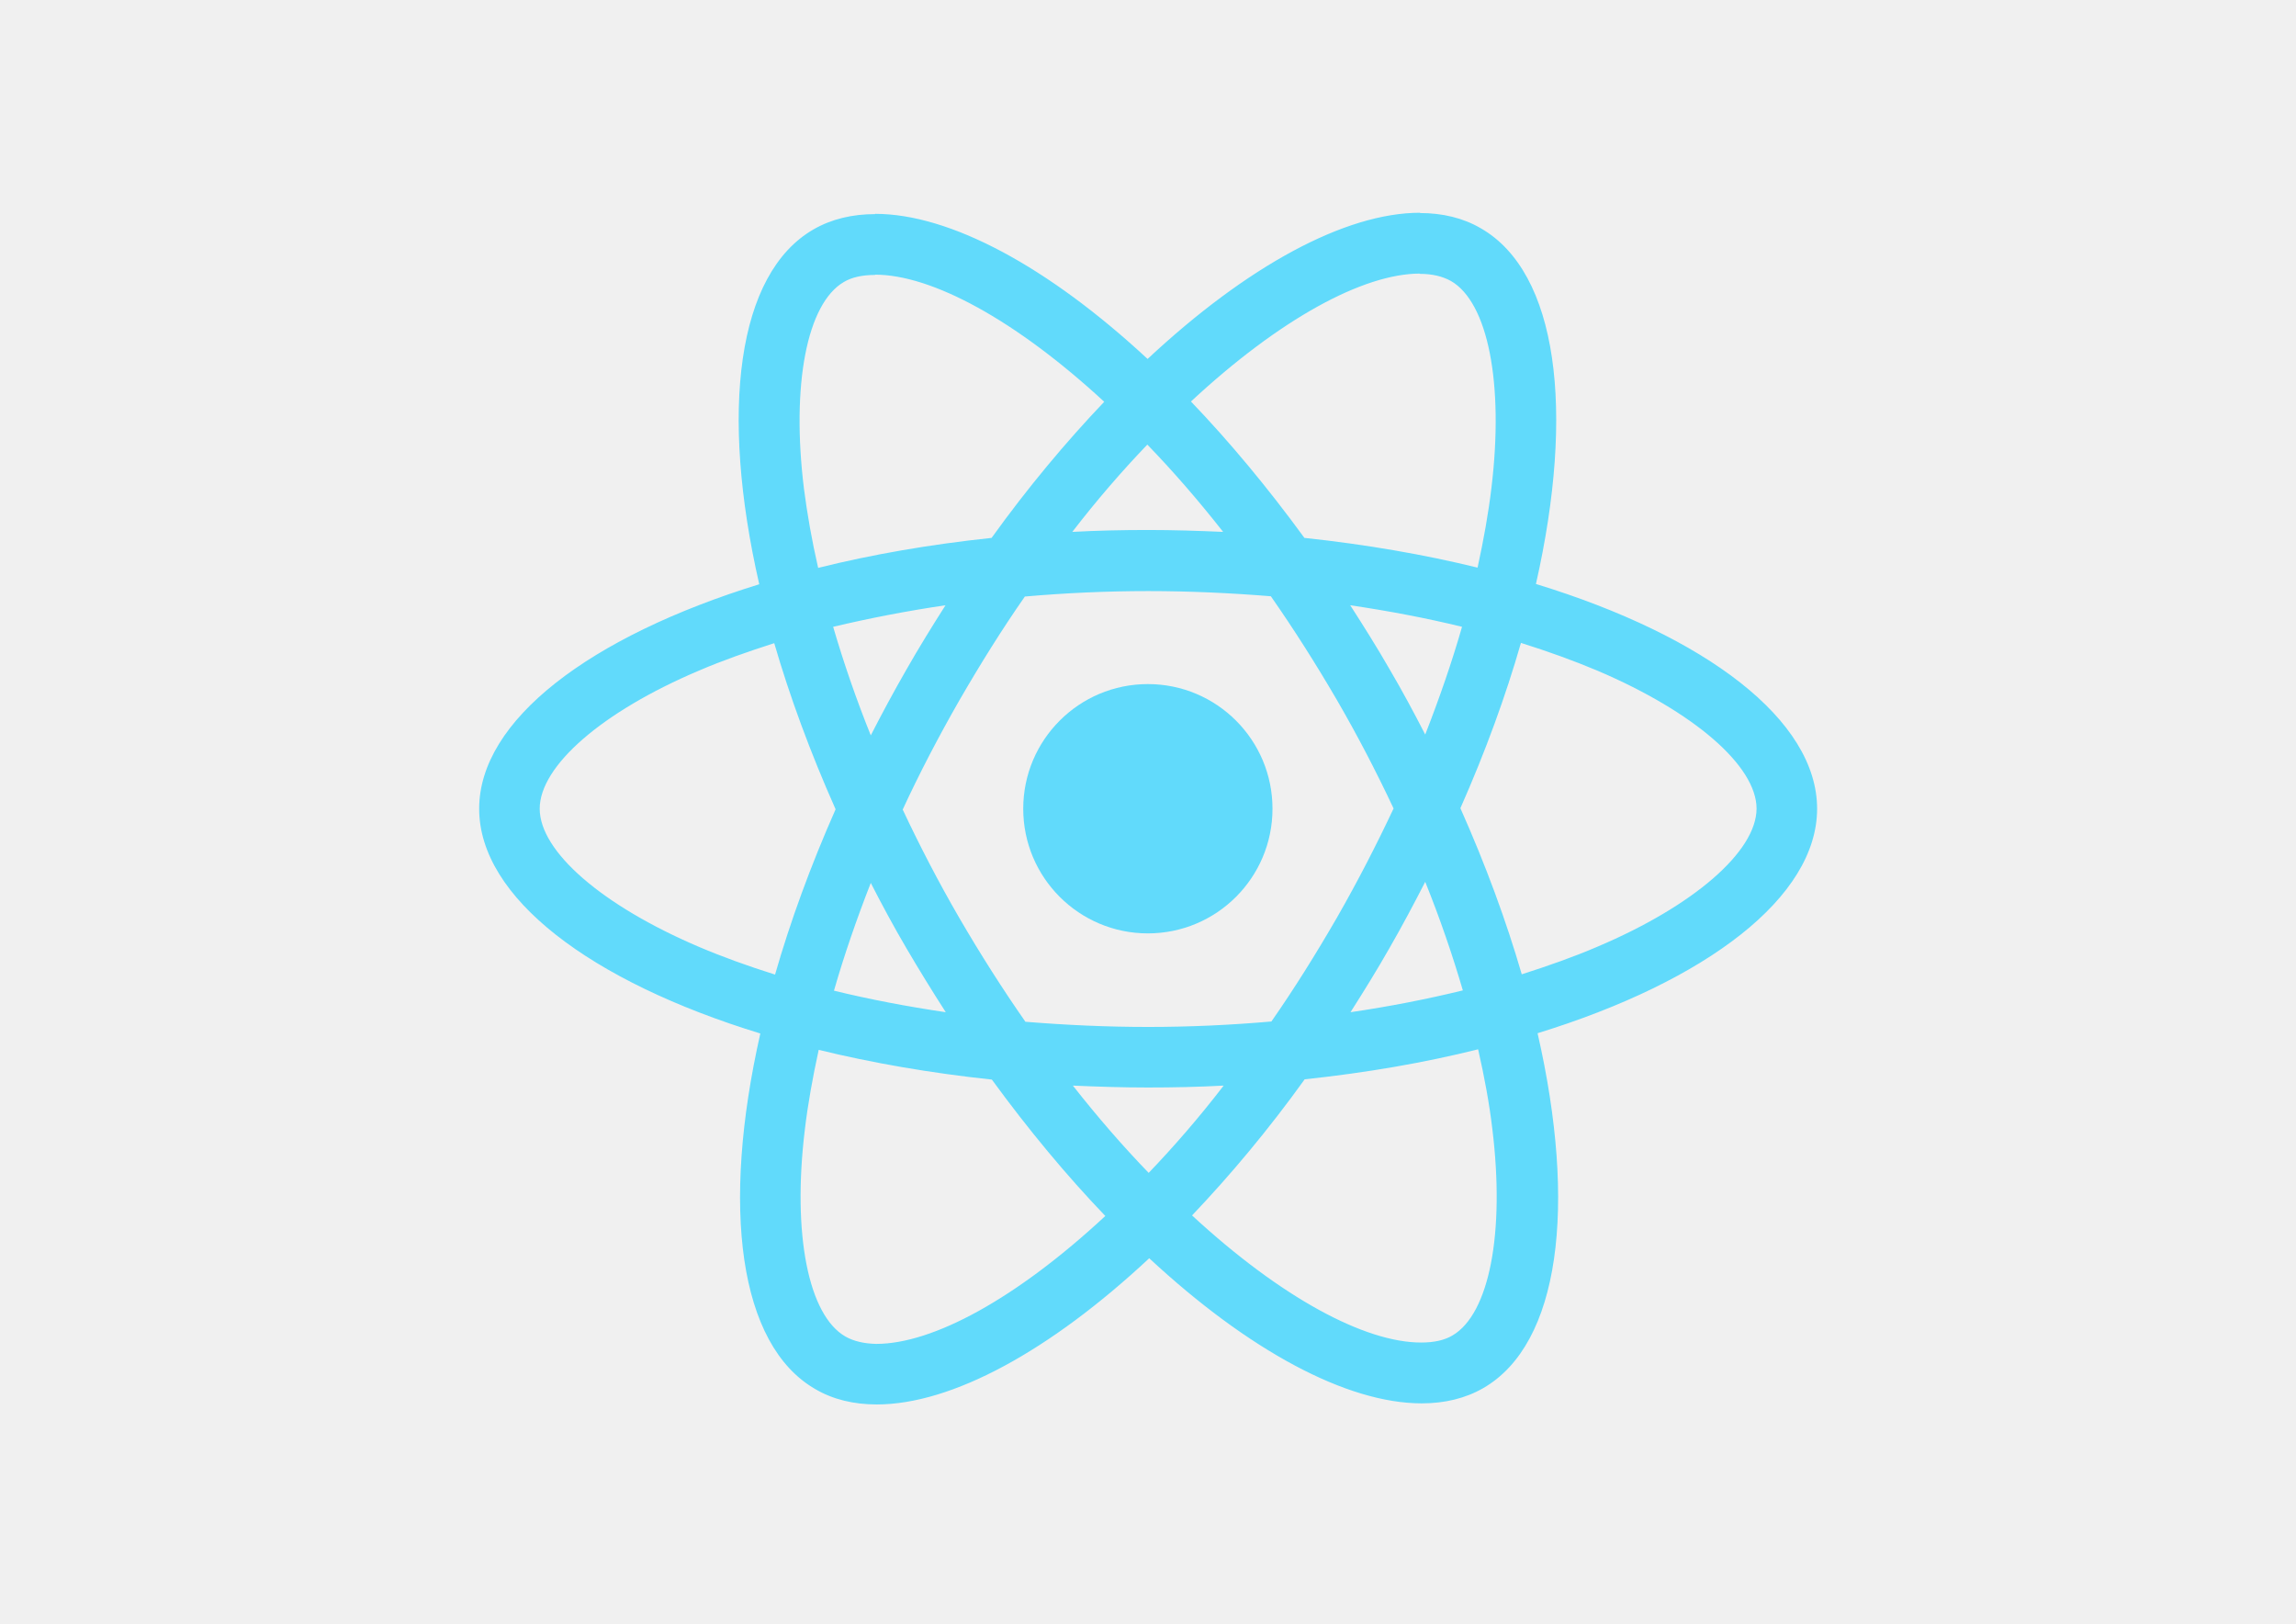
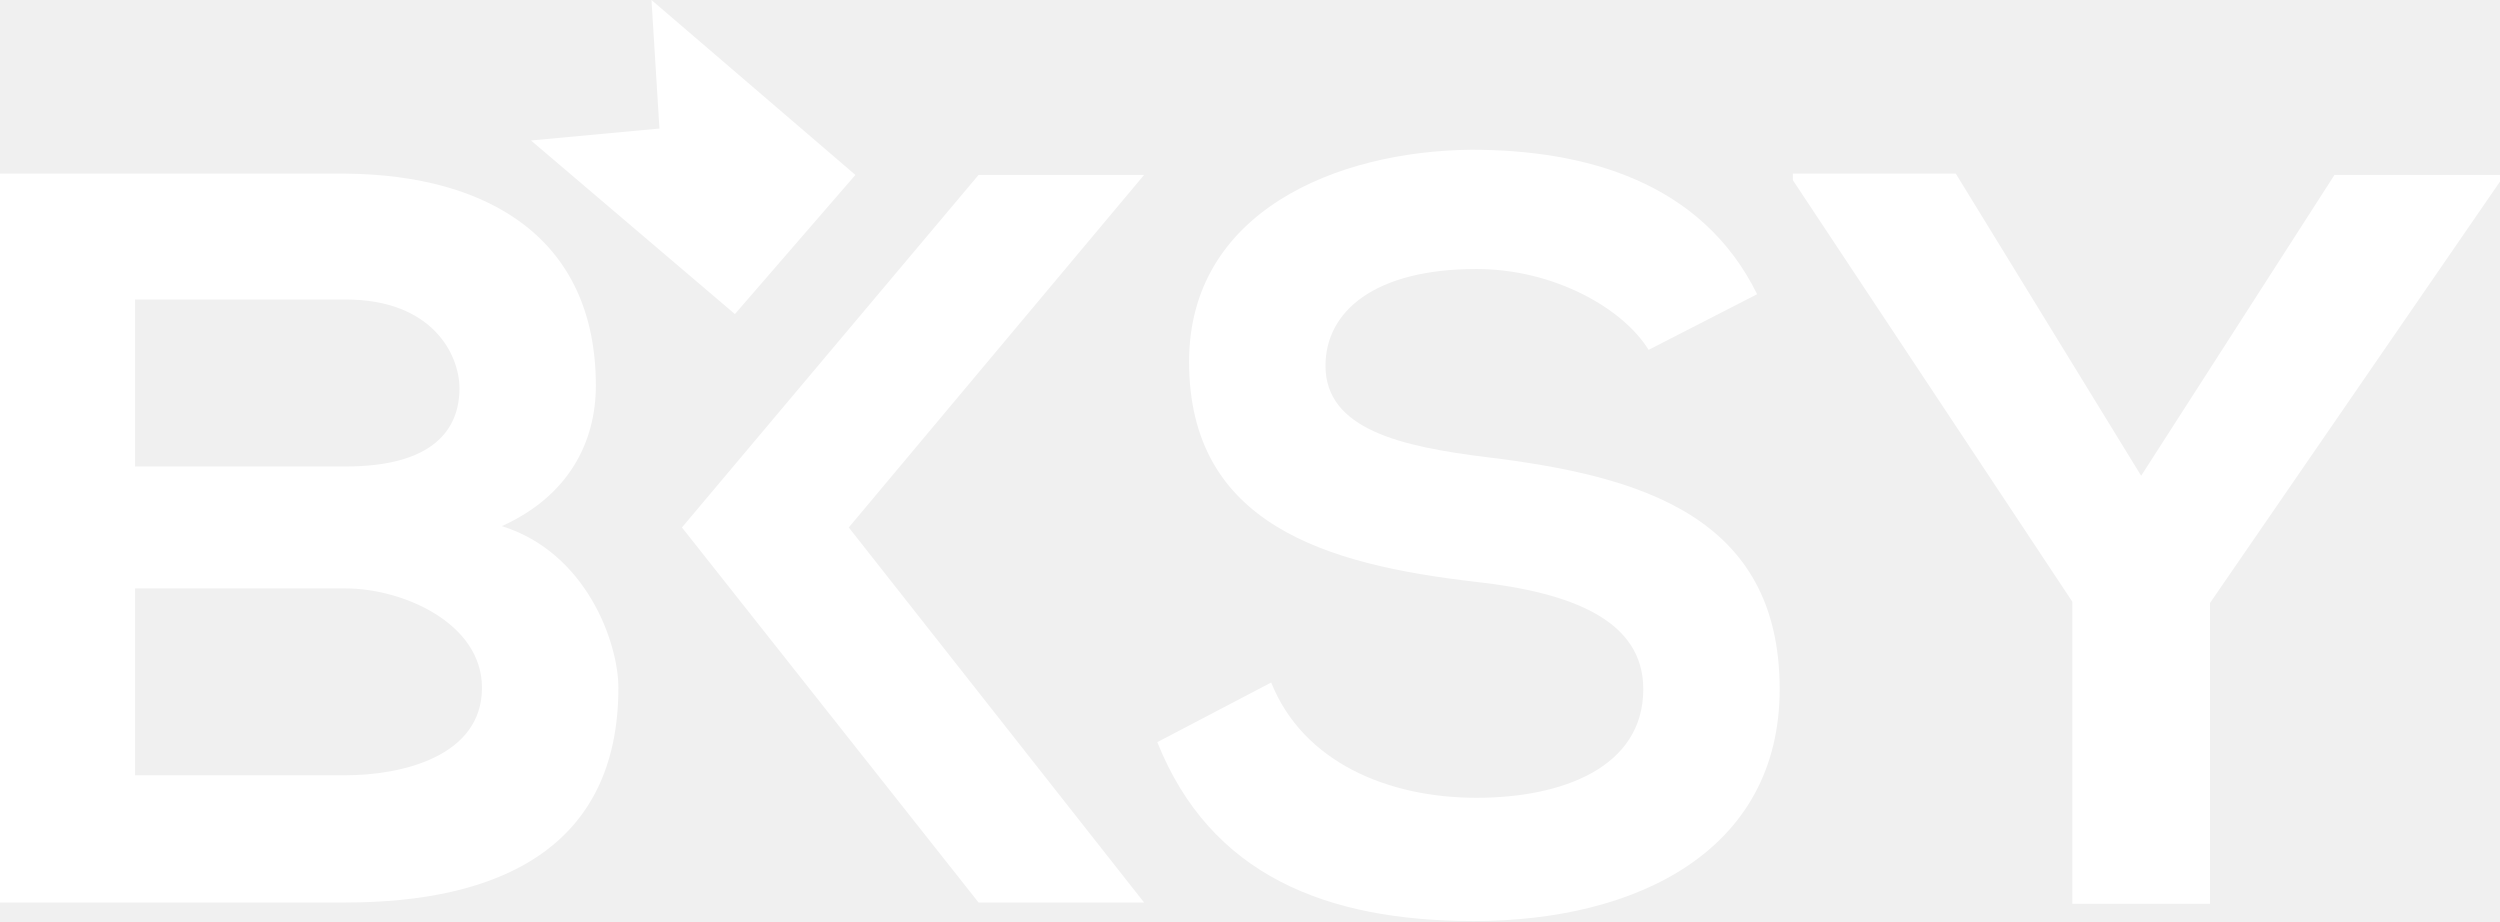
- <svg xmlns="http://www.w3.org/2000/svg" viewBox="0 0 841.9 595.3">
-   <g fill="#61DAFB">
-     <path d="M666.3 296.5c0-32.5-40.7-63.3-103.1-82.4 14.4-63.6 8-114.2-20.2-130.4-6.5-3.8-14.1-5.6-22.4-5.6v22.3c4.6 0 8.3.9 11.4 2.6 13.6 7.8 19.5 37.5 14.9 75.7-1.1 9.4-2.9 19.3-5.1 29.4-19.6-4.8-41-8.5-63.5-10.9-13.5-18.5-27.5-35.3-41.6-50 32.6-30.3 63.2-46.9 84-46.9V78c-27.5 0-63.5 19.6-99.9 53.6-36.4-33.8-72.4-53.2-99.9-53.2v22.3c20.7 0 51.4 16.5 84 46.6-14 14.7-28 31.4-41.3 49.9-22.6 2.4-44 6.1-63.6 11-2.3-10-4-19.7-5.2-29-4.7-38.2 1.1-67.9 14.6-75.8 3-1.8 6.9-2.6 11.5-2.6V78.5c-8.4 0-16 1.8-22.6 5.6-28.1 16.2-34.4 66.7-19.9 130.1-62.2 19.2-102.7 49.9-102.7 82.3 0 32.5 40.7 63.3 103.1 82.4-14.4 63.6-8 114.2 20.2 130.4 6.5 3.8 14.1 5.6 22.5 5.6 27.5 0 63.5-19.6 99.9-53.6 36.4 33.8 72.4 53.2 99.9 53.2 8.4 0 16-1.8 22.6-5.6 28.1-16.2 34.4-66.7 19.9-130.1 62-19.1 102.5-49.9 102.5-82.3zm-130.2-66.7c-3.7 12.9-8.3 26.2-13.5 39.5-4.1-8-8.4-16-13.1-24-4.6-8-9.5-15.8-14.4-23.4 14.2 2.1 27.9 4.7 41 7.9zm-45.8 106.5c-7.8 13.5-15.8 26.3-24.1 38.2-14.9 1.3-30 2-45.2 2-15.1 0-30.2-.7-45-1.9-8.3-11.9-16.4-24.6-24.2-38-7.6-13.1-14.5-26.4-20.8-39.8 6.2-13.4 13.2-26.8 20.7-39.9 7.8-13.5 15.8-26.3 24.1-38.2 14.9-1.3 30-2 45.2-2 15.1 0 30.2.7 45 1.9 8.3 11.9 16.4 24.6 24.2 38 7.6 13.1 14.5 26.4 20.8 39.8-6.3 13.4-13.2 26.8-20.7 39.9zm32.3-13c5.4 13.4 10 26.8 13.8 39.8-13.1 3.2-26.9 5.9-41.2 8 4.9-7.7 9.8-15.6 14.4-23.7 4.6-8 8.9-16.1 13-24.1zM421.2 430c-9.3-9.6-18.6-20.3-27.8-32 9 .4 18.2.7 27.5.7 9.4 0 18.7-.2 27.8-.7-9 11.7-18.3 22.4-27.5 32zm-74.4-58.9c-14.2-2.1-27.9-4.7-41-7.9 3.7-12.9 8.3-26.2 13.5-39.5 4.1 8 8.4 16 13.1 24 4.7 8 9.5 15.8 14.4 23.4zM420.7 163c9.3 9.6 18.6 20.3 27.8 32-9-.4-18.2-.7-27.5-.7-9.4 0-18.7.2-27.8.7 9-11.7 18.3-22.4 27.5-32zm-74 58.9c-4.9 7.7-9.8 15.6-14.4 23.7-4.6 8-8.9 16-13 24-5.4-13.4-10-26.8-13.8-39.8 13.1-3.1 26.9-5.8 41.2-7.9zm-90.5 125.2c-35.4-15.1-58.3-34.9-58.3-50.6 0-15.7 22.9-35.6 58.3-50.6 8.6-3.7 18-7 27.7-10.1 5.7 19.6 13.2 40 22.5 60.9-9.2 20.8-16.6 41.1-22.2 60.6-9.9-3.1-19.3-6.5-28-10.2zM310 490c-13.6-7.8-19.5-37.5-14.9-75.7 1.1-9.4 2.9-19.3 5.1-29.4 19.6 4.8 41 8.5 63.5 10.9 13.5 18.5 27.5 35.3 41.6 50-32.6 30.3-63.2 46.9-84 46.9-4.5-.1-8.3-1-11.3-2.7zm237.2-76.2c4.7 38.2-1.1 67.9-14.6 75.8-3 1.8-6.9 2.6-11.5 2.6-20.7 0-51.4-16.5-84-46.6 14-14.7 28-31.4 41.3-49.9 22.6-2.4 44-6.1 63.6-11 2.3 10.1 4.1 19.8 5.2 29.1zm38.5-66.7c-8.6 3.7-18 7-27.7 10.1-5.7-19.6-13.2-40-22.5-60.9 9.2-20.8 16.6-41.1 22.2-60.6 9.9 3.1 19.3 6.5 28.1 10.2 35.4 15.1 58.3 34.9 58.3 50.6-.1 15.7-23 35.6-58.4 50.6zM320.8 78.4z" />
-     <circle cx="420.9" cy="296.5" r="45.7" />
-     <path d="M520.5 78.1z" />
-   </g>
+ <svg xmlns="http://www.w3.org/2000/svg" width="76" height="28" viewBox="0 0 76 28" fill="none">
+   <path d="M18.114 11.724C18.114 13.416 17.309 15.068 15.256 15.994C17.833 16.8 18.799 19.54 18.799 20.909C18.799 25.825 15.095 27.436 10.506 27.436C7.004 27.436 3.542 27.436 0 27.436V5.278C3.462 5.278 6.964 5.278 10.506 5.278C14.854 5.318 18.114 7.252 18.114 11.724ZM4.106 14.181H10.506C13.123 14.181 13.968 13.094 13.968 11.804C13.968 10.797 13.163 9.105 10.506 9.105H4.106V14.181ZM4.106 23.568H10.506C12.197 23.568 14.652 23.004 14.652 20.909C14.652 18.935 12.237 17.888 10.506 17.888H4.106V23.568Z" fill="white" />
+   <path d="M65.091 14.463L70.968 5.318H76V5.519L67.184 18.331V27.476H62.998V18.291L54.504 5.479V5.278H59.456L65.091 14.463Z" fill="white" />
+   <path d="M16.142 4.271L22.341 9.548L26.004 5.318L19.805 0L20.047 3.908L16.142 4.271Z" fill="white" />
+   <path d="M34.78 5.318H29.748L20.731 16.035L29.748 27.436H34.78L25.803 16.035L34.78 5.318Z" fill="white" />
+   <path d="M50.117 10.636C49.352 9.387 47.259 8.178 44.884 8.178C41.784 8.178 40.295 9.468 40.295 11.119C40.295 13.053 42.589 13.577 45.206 13.899C49.835 14.463 54.102 15.672 54.102 20.95C54.102 25.865 49.754 28 44.803 28C40.295 28 36.792 26.59 35.182 22.561L38.644 20.748C39.61 23.165 42.187 24.253 44.884 24.253C47.5 24.253 49.956 23.327 49.956 20.95C49.956 18.855 47.782 18.009 44.843 17.686C40.335 17.163 36.148 15.954 36.148 10.998C36.148 6.446 40.617 4.593 44.723 4.552C48.184 4.552 51.727 5.519 53.417 8.944L50.117 10.636Z" fill="white" />
</svg>
